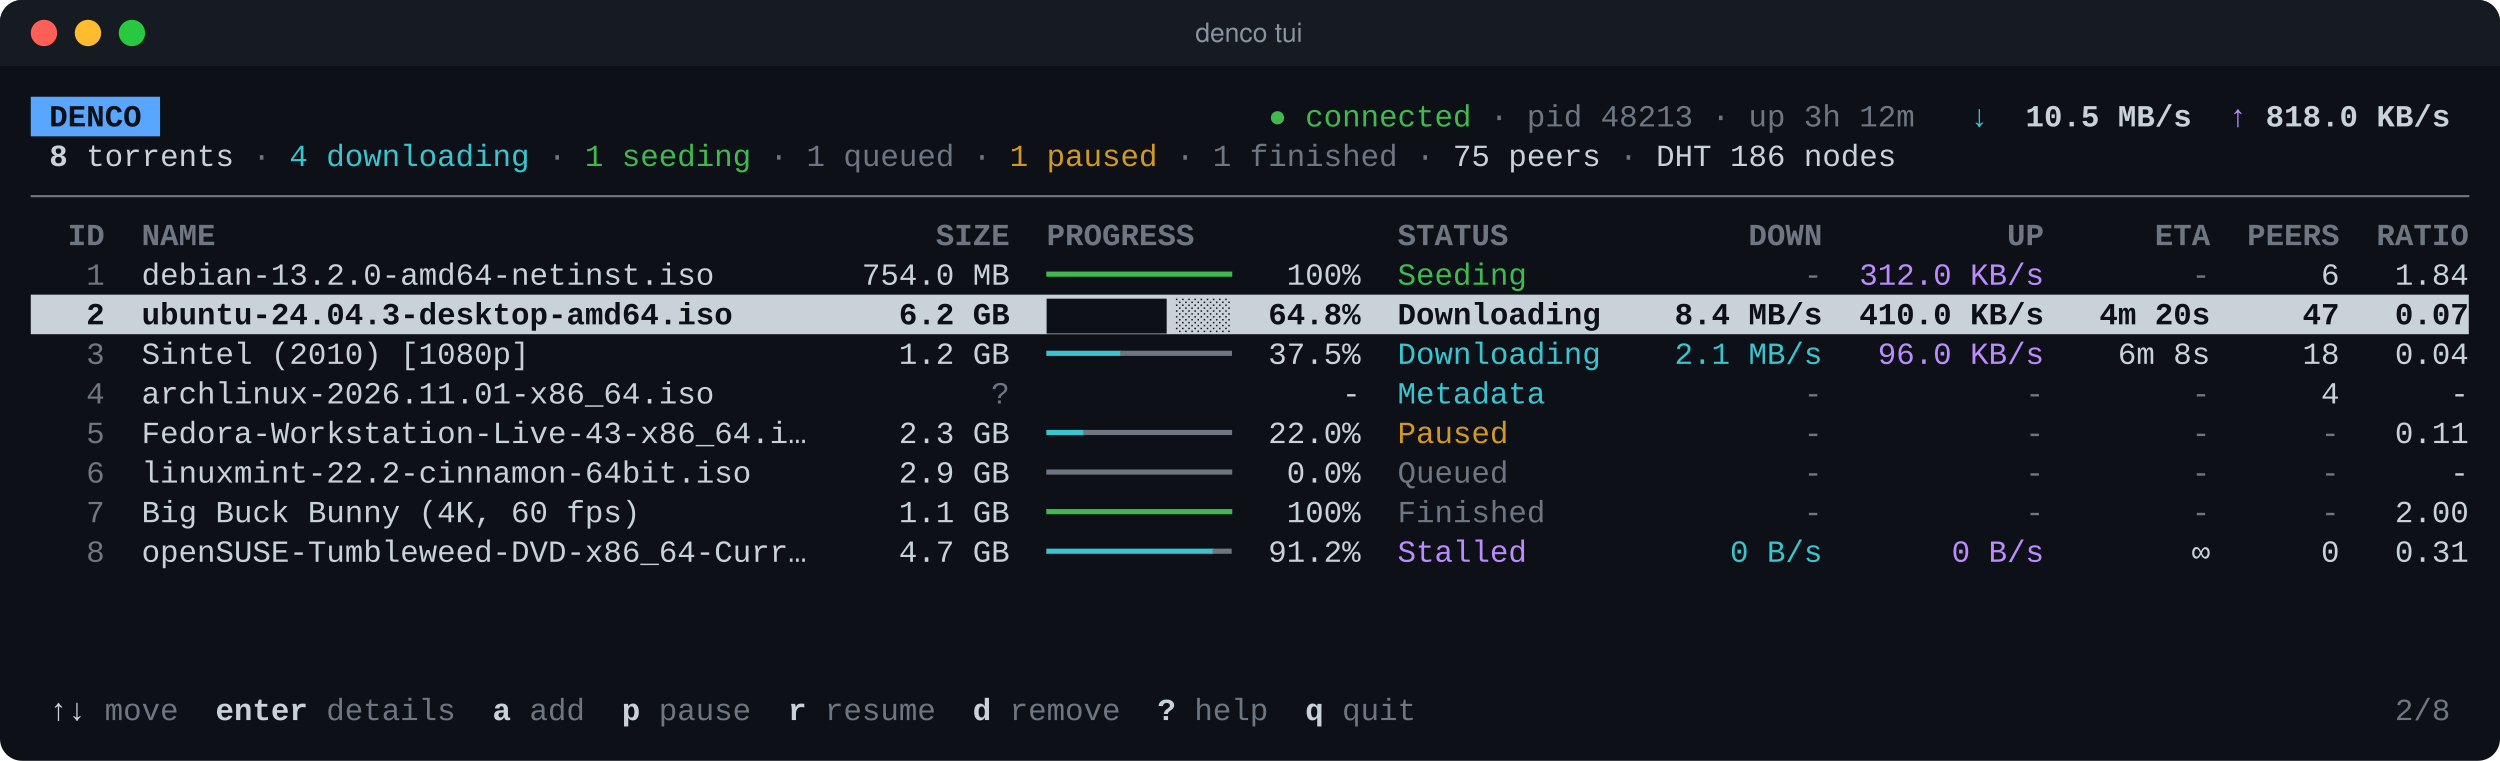
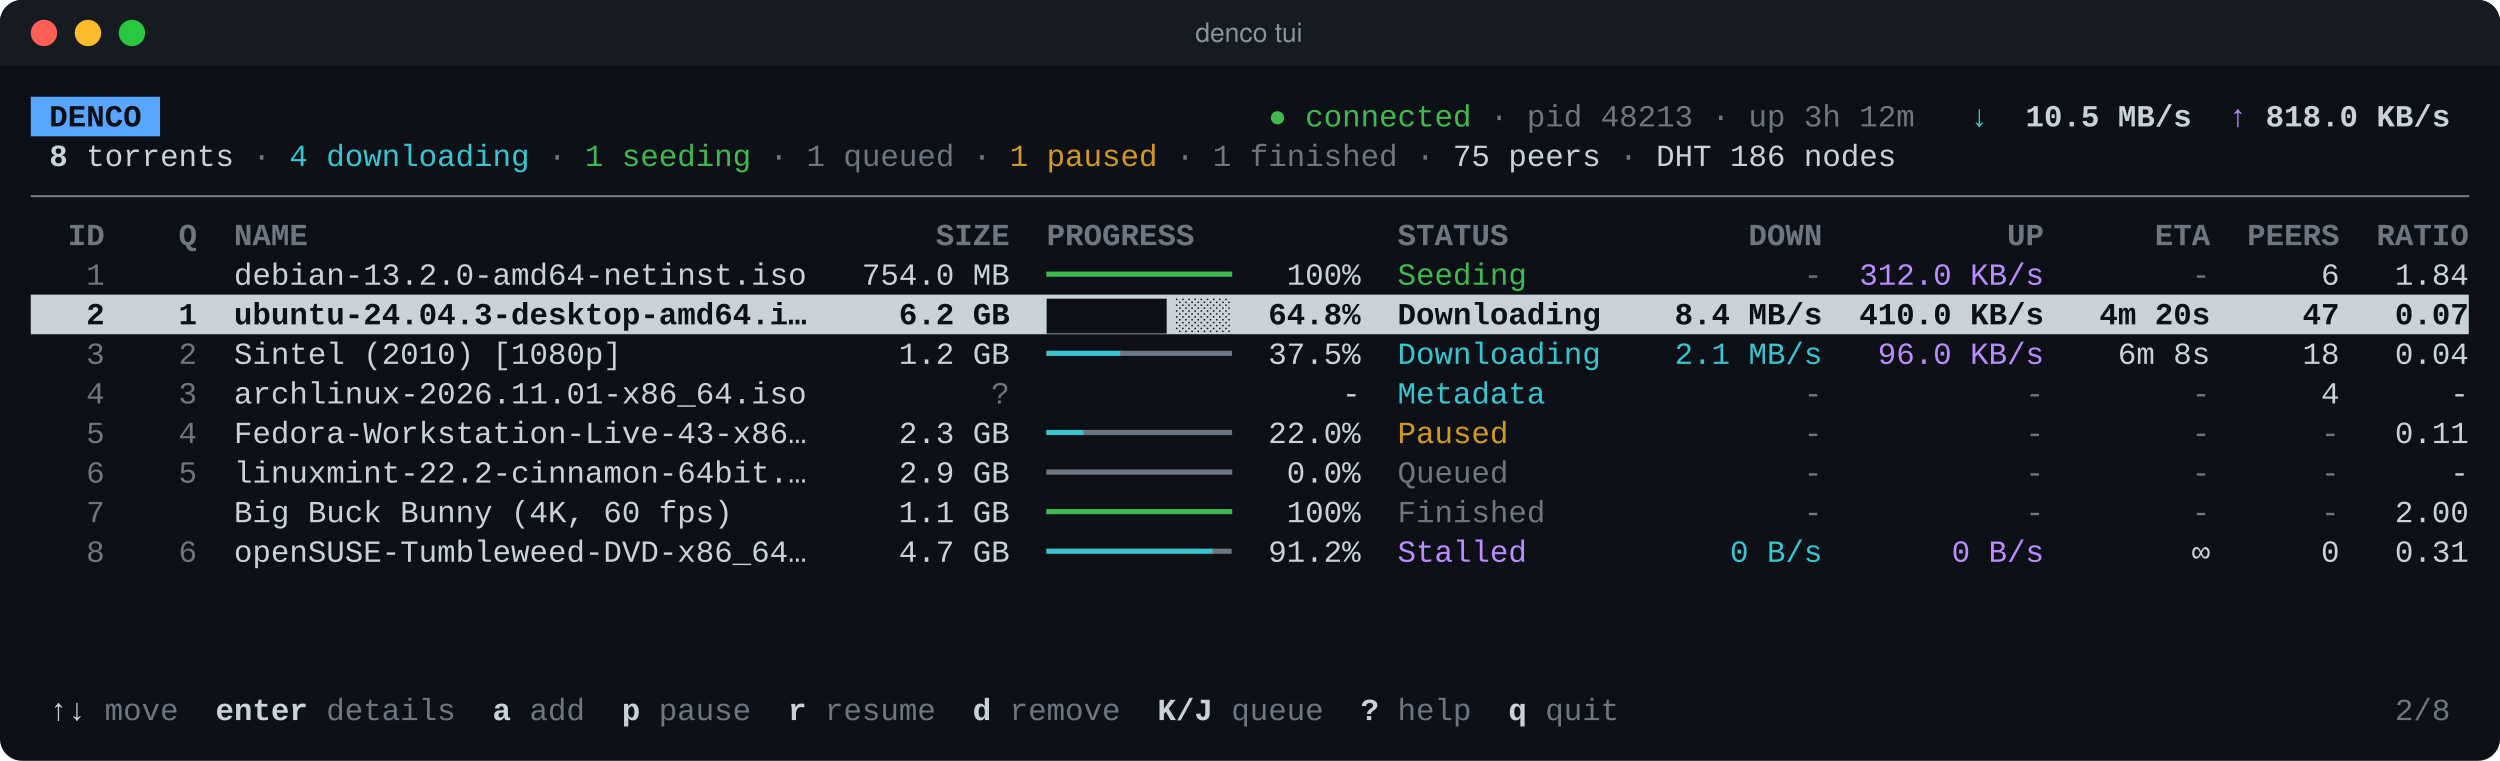
<svg xmlns="http://www.w3.org/2000/svg" width="1137" height="346" viewBox="0 0 1137 346" role="img" aria-label="denco tui">
  <rect width="100%" height="100%" rx="10" fill="#0d1117" />
  <rect width="100%" height="30" rx="10" fill="#161b22" />
  <rect y="20" width="100%" height="10" fill="#161b22" />
  <circle cx="20" cy="15" r="6" fill="#ff5f57" />
  <circle cx="40" cy="15" r="6" fill="#febc2e" />
  <circle cx="60" cy="15" r="6" fill="#28c840" />
  <text x="568" y="19" fill="#8b949e" font-family="-apple-system,Segoe UI,Helvetica,Arial,sans-serif" font-size="12" text-anchor="middle">denco tui</text>
  <g font-family="ui-monospace,SFMono-Regular,Menlo,Consolas,'Liberation Mono','DejaVu Sans Mono',monospace" font-size="14" xml:space="preserve">
    <rect x="14.0" y="44.0" width="58.8" height="18" fill="#58a6ff" />
    <text x="22.4" y="57.5" fill="#0d1117" textLength="42.0" lengthAdjust="spacingAndGlyphs" font-weight="bold">DENCO</text>
    <text x="576.8" y="57.5" fill="#3fb950" textLength="8.4" lengthAdjust="spacingAndGlyphs">●</text>
    <text x="593.6" y="57.5" fill="#3fb950" textLength="75.6" lengthAdjust="spacingAndGlyphs">connected</text>
    <text x="677.6" y="57.5" fill="#6e7681" textLength="8.4" lengthAdjust="spacingAndGlyphs">·</text>
    <text x="694.4" y="57.5" fill="#6e7681" textLength="25.2" lengthAdjust="spacingAndGlyphs">pid</text>
    <text x="728.0" y="57.5" fill="#6e7681" textLength="42.0" lengthAdjust="spacingAndGlyphs">48213</text>
    <text x="778.4" y="57.5" fill="#6e7681" textLength="8.4" lengthAdjust="spacingAndGlyphs">·</text>
    <text x="795.2" y="57.5" fill="#6e7681" textLength="16.8" lengthAdjust="spacingAndGlyphs">up</text>
    <text x="820.4" y="57.5" fill="#6e7681" textLength="16.8" lengthAdjust="spacingAndGlyphs">3h</text>
    <text x="845.6" y="57.5" fill="#6e7681" textLength="25.2" lengthAdjust="spacingAndGlyphs">12m</text>
    <text x="896.0" y="57.5" fill="#39c5cf" textLength="8.4" lengthAdjust="spacingAndGlyphs">↓</text>
    <text x="921.2" y="57.5" fill="#c9d1d9" textLength="33.6" lengthAdjust="spacingAndGlyphs" font-weight="bold">10.5</text>
    <text x="963.2" y="57.5" fill="#c9d1d9" textLength="33.6" lengthAdjust="spacingAndGlyphs" font-weight="bold">MB/s</text>
    <text x="1013.6" y="57.5" fill="#bc8cff" textLength="8.4" lengthAdjust="spacingAndGlyphs">↑</text>
    <text x="1030.4" y="57.5" fill="#c9d1d9" textLength="42.0" lengthAdjust="spacingAndGlyphs" font-weight="bold">818.0</text>
    <text x="1080.8" y="57.5" fill="#c9d1d9" textLength="33.6" lengthAdjust="spacingAndGlyphs" font-weight="bold">KB/s</text>
    <text x="22.4" y="75.5" fill="#c9d1d9" textLength="8.4" lengthAdjust="spacingAndGlyphs" font-weight="bold">8</text>
    <text x="39.2" y="75.5" fill="#c9d1d9" textLength="67.2" lengthAdjust="spacingAndGlyphs">torrents</text>
    <text x="114.8" y="75.5" fill="#6e7681" textLength="8.4" lengthAdjust="spacingAndGlyphs">·</text>
    <text x="131.6" y="75.5" fill="#39c5cf" textLength="8.4" lengthAdjust="spacingAndGlyphs">4</text>
    <text x="148.4" y="75.5" fill="#39c5cf" textLength="92.4" lengthAdjust="spacingAndGlyphs">downloading</text>
    <text x="249.2" y="75.5" fill="#6e7681" textLength="8.4" lengthAdjust="spacingAndGlyphs">·</text>
    <text x="266.0" y="75.5" fill="#3fb950" textLength="8.4" lengthAdjust="spacingAndGlyphs">1</text>
    <text x="282.8" y="75.5" fill="#3fb950" textLength="58.8" lengthAdjust="spacingAndGlyphs">seeding</text>
    <text x="350.0" y="75.5" fill="#6e7681" textLength="8.4" lengthAdjust="spacingAndGlyphs">·</text>
    <text x="366.8" y="75.5" fill="#6e7681" textLength="8.4" lengthAdjust="spacingAndGlyphs">1</text>
    <text x="383.6" y="75.5" fill="#6e7681" textLength="50.4" lengthAdjust="spacingAndGlyphs">queued</text>
    <text x="442.4" y="75.5" fill="#6e7681" textLength="8.4" lengthAdjust="spacingAndGlyphs">·</text>
    <text x="459.2" y="75.5" fill="#d29922" textLength="8.4" lengthAdjust="spacingAndGlyphs">1</text>
    <text x="476.0" y="75.5" fill="#d29922" textLength="50.4" lengthAdjust="spacingAndGlyphs">paused</text>
    <text x="534.8" y="75.5" fill="#6e7681" textLength="8.4" lengthAdjust="spacingAndGlyphs">·</text>
    <text x="551.6" y="75.5" fill="#6e7681" textLength="8.4" lengthAdjust="spacingAndGlyphs">1</text>
    <text x="568.4" y="75.5" fill="#6e7681" textLength="67.2" lengthAdjust="spacingAndGlyphs">finished</text>
    <text x="644.0" y="75.5" fill="#6e7681" textLength="8.4" lengthAdjust="spacingAndGlyphs">·</text>
    <text x="660.8" y="75.5" fill="#c9d1d9" textLength="16.8" lengthAdjust="spacingAndGlyphs">75</text>
    <text x="686.0" y="75.5" fill="#c9d1d9" textLength="42.0" lengthAdjust="spacingAndGlyphs">peers</text>
    <text x="736.4" y="75.5" fill="#6e7681" textLength="8.4" lengthAdjust="spacingAndGlyphs">·</text>
    <text x="753.2" y="75.5" fill="#c9d1d9" textLength="25.2" lengthAdjust="spacingAndGlyphs">DHT</text>
    <text x="786.8" y="75.5" fill="#c9d1d9" textLength="25.2" lengthAdjust="spacingAndGlyphs">186</text>
    <text x="820.4" y="75.5" fill="#c9d1d9" textLength="42.0" lengthAdjust="spacingAndGlyphs">nodes</text>
    <text x="14.0" y="93.5" fill="#6e7681" textLength="1108.8" lengthAdjust="spacingAndGlyphs">────────────────────────────────────────────────────────────────────────────────────────────────────────────────────────────────────</text>
    <text x="30.8" y="111.5" fill="#6e7681" textLength="16.8" lengthAdjust="spacingAndGlyphs" font-weight="bold">ID</text>
-     <text x="64.4" y="111.5" fill="#6e7681" textLength="33.6" lengthAdjust="spacingAndGlyphs" font-weight="bold">NAME</text>
+     <text x="81.2" y="111.5" fill="#6e7681" textLength="8.4" lengthAdjust="spacingAndGlyphs" font-weight="bold">Q</text>
+     <text x="106.4" y="111.5" fill="#6e7681" textLength="33.6" lengthAdjust="spacingAndGlyphs" font-weight="bold">NAME</text>
    <text x="425.6" y="111.5" fill="#6e7681" textLength="33.6" lengthAdjust="spacingAndGlyphs" font-weight="bold">SIZE</text>
    <text x="476.0" y="111.5" fill="#6e7681" textLength="67.2" lengthAdjust="spacingAndGlyphs" font-weight="bold">PROGRESS</text>
    <text x="635.6" y="111.5" fill="#6e7681" textLength="50.4" lengthAdjust="spacingAndGlyphs" font-weight="bold">STATUS</text>
    <text x="795.2" y="111.5" fill="#6e7681" textLength="33.6" lengthAdjust="spacingAndGlyphs" font-weight="bold">DOWN</text>
    <text x="912.8" y="111.5" fill="#6e7681" textLength="16.8" lengthAdjust="spacingAndGlyphs" font-weight="bold">UP</text>
    <text x="980.0" y="111.5" fill="#6e7681" textLength="25.2" lengthAdjust="spacingAndGlyphs" font-weight="bold">ETA</text>
    <text x="1022.0" y="111.5" fill="#6e7681" textLength="42.0" lengthAdjust="spacingAndGlyphs" font-weight="bold">PEERS</text>
    <text x="1080.8" y="111.5" fill="#6e7681" textLength="42.0" lengthAdjust="spacingAndGlyphs" font-weight="bold">RATIO</text>
    <text x="39.2" y="129.5" fill="#6e7681" textLength="8.4" lengthAdjust="spacingAndGlyphs">1</text>
-     <text x="64.4" y="129.5" fill="#c9d1d9" textLength="260.4" lengthAdjust="spacingAndGlyphs">debian-13.2.0-amd64-netinst.iso</text>
+     <text x="106.4" y="129.5" fill="#c9d1d9" textLength="260.4" lengthAdjust="spacingAndGlyphs">debian-13.2.0-amd64-netinst.iso</text>
    <text x="392.0" y="129.5" fill="#c9d1d9" textLength="42.0" lengthAdjust="spacingAndGlyphs">754.0</text>
    <text x="442.4" y="129.5" fill="#c9d1d9" textLength="16.8" lengthAdjust="spacingAndGlyphs">MB</text>
    <text x="476.0" y="129.5" fill="#3fb950" textLength="84.0" lengthAdjust="spacingAndGlyphs">━━━━━━━━━━</text>
    <text x="585.2" y="129.5" fill="#c9d1d9" textLength="33.6" lengthAdjust="spacingAndGlyphs">100%</text>
    <text x="635.6" y="129.5" fill="#3fb950" textLength="58.8" lengthAdjust="spacingAndGlyphs">Seeding</text>
    <text x="820.4" y="129.5" fill="#6e7681" textLength="8.4" lengthAdjust="spacingAndGlyphs">-</text>
    <text x="845.6" y="129.5" fill="#bc8cff" textLength="42.0" lengthAdjust="spacingAndGlyphs">312.0</text>
    <text x="896.0" y="129.5" fill="#bc8cff" textLength="33.6" lengthAdjust="spacingAndGlyphs">KB/s</text>
    <text x="996.8" y="129.5" fill="#6e7681" textLength="8.4" lengthAdjust="spacingAndGlyphs">-</text>
    <text x="1055.6" y="129.5" fill="#c9d1d9" textLength="8.4" lengthAdjust="spacingAndGlyphs">6</text>
    <text x="1089.2" y="129.5" fill="#c9d1d9" textLength="33.6" lengthAdjust="spacingAndGlyphs">1.84</text>
    <rect x="14.0" y="134.0" width="1108.8" height="18" fill="#c9d1d9" />
    <text x="39.2" y="147.5" fill="#0d1117" textLength="8.4" lengthAdjust="spacingAndGlyphs" font-weight="bold">2</text>
-     <text x="64.4" y="147.5" fill="#0d1117" textLength="268.8" lengthAdjust="spacingAndGlyphs" font-weight="bold">ubuntu-24.04.3-desktop-amd64.iso</text>
+     <text x="81.2" y="147.5" fill="#0d1117" textLength="8.4" lengthAdjust="spacingAndGlyphs" font-weight="bold">1</text>
+     <text x="106.4" y="147.5" fill="#0d1117" textLength="260.4" lengthAdjust="spacingAndGlyphs" font-weight="bold">ubuntu-24.04.3-desktop-amd64.i…</text>
    <text x="408.8" y="147.5" fill="#0d1117" textLength="25.2" lengthAdjust="spacingAndGlyphs" font-weight="bold">6.2</text>
    <text x="442.4" y="147.5" fill="#0d1117" textLength="16.8" lengthAdjust="spacingAndGlyphs" font-weight="bold">GB</text>
    <text x="476.0" y="147.5" fill="#0d1117" textLength="84.0" lengthAdjust="spacingAndGlyphs" font-weight="bold">██████▌░░░</text>
    <text x="576.8" y="147.5" fill="#0d1117" textLength="42.0" lengthAdjust="spacingAndGlyphs" font-weight="bold">64.8%</text>
    <text x="635.6" y="147.5" fill="#0d1117" textLength="92.4" lengthAdjust="spacingAndGlyphs" font-weight="bold">Downloading</text>
    <text x="761.6" y="147.5" fill="#0d1117" textLength="25.2" lengthAdjust="spacingAndGlyphs" font-weight="bold">8.4</text>
    <text x="795.2" y="147.5" fill="#0d1117" textLength="33.6" lengthAdjust="spacingAndGlyphs" font-weight="bold">MB/s</text>
    <text x="845.6" y="147.5" fill="#0d1117" textLength="42.0" lengthAdjust="spacingAndGlyphs" font-weight="bold">410.0</text>
    <text x="896.0" y="147.5" fill="#0d1117" textLength="33.6" lengthAdjust="spacingAndGlyphs" font-weight="bold">KB/s</text>
    <text x="954.8" y="147.5" fill="#0d1117" textLength="16.8" lengthAdjust="spacingAndGlyphs" font-weight="bold">4m</text>
    <text x="980.0" y="147.5" fill="#0d1117" textLength="25.2" lengthAdjust="spacingAndGlyphs" font-weight="bold">20s</text>
    <text x="1047.2" y="147.5" fill="#0d1117" textLength="16.8" lengthAdjust="spacingAndGlyphs" font-weight="bold">47</text>
    <text x="1089.2" y="147.5" fill="#0d1117" textLength="33.6" lengthAdjust="spacingAndGlyphs" font-weight="bold">0.07</text>
    <text x="39.2" y="165.5" fill="#6e7681" textLength="8.4" lengthAdjust="spacingAndGlyphs">3</text>
-     <text x="64.4" y="165.5" fill="#c9d1d9" textLength="50.4" lengthAdjust="spacingAndGlyphs">Sintel</text>
-     <text x="123.2" y="165.5" fill="#c9d1d9" textLength="50.4" lengthAdjust="spacingAndGlyphs">(2010)</text>
-     <text x="182.0" y="165.5" fill="#c9d1d9" textLength="58.8" lengthAdjust="spacingAndGlyphs">[1080p]</text>
+     <text x="81.2" y="165.5" fill="#6e7681" textLength="8.4" lengthAdjust="spacingAndGlyphs">2</text>
+     <text x="106.4" y="165.5" fill="#c9d1d9" textLength="50.4" lengthAdjust="spacingAndGlyphs">Sintel</text>
+     <text x="165.2" y="165.5" fill="#c9d1d9" textLength="50.4" lengthAdjust="spacingAndGlyphs">(2010)</text>
+     <text x="224.0" y="165.5" fill="#c9d1d9" textLength="58.8" lengthAdjust="spacingAndGlyphs">[1080p]</text>
    <text x="408.8" y="165.5" fill="#c9d1d9" textLength="25.2" lengthAdjust="spacingAndGlyphs">1.2</text>
    <text x="442.4" y="165.5" fill="#c9d1d9" textLength="16.8" lengthAdjust="spacingAndGlyphs">GB</text>
    <text x="476.0" y="165.5" fill="#39c5cf" textLength="33.6" lengthAdjust="spacingAndGlyphs">━━━━</text>
    <text x="509.6" y="165.5" fill="#6e7681" textLength="50.4" lengthAdjust="spacingAndGlyphs">━━━━━━</text>
    <text x="576.8" y="165.5" fill="#c9d1d9" textLength="42.0" lengthAdjust="spacingAndGlyphs">37.5%</text>
    <text x="635.6" y="165.5" fill="#39c5cf" textLength="92.4" lengthAdjust="spacingAndGlyphs">Downloading</text>
    <text x="761.6" y="165.5" fill="#39c5cf" textLength="25.2" lengthAdjust="spacingAndGlyphs">2.1</text>
    <text x="795.2" y="165.5" fill="#39c5cf" textLength="33.6" lengthAdjust="spacingAndGlyphs">MB/s</text>
    <text x="854.0" y="165.5" fill="#bc8cff" textLength="33.6" lengthAdjust="spacingAndGlyphs">96.0</text>
    <text x="896.0" y="165.5" fill="#bc8cff" textLength="33.6" lengthAdjust="spacingAndGlyphs">KB/s</text>
    <text x="963.2" y="165.5" fill="#c9d1d9" textLength="16.8" lengthAdjust="spacingAndGlyphs">6m</text>
    <text x="988.4" y="165.5" fill="#c9d1d9" textLength="16.8" lengthAdjust="spacingAndGlyphs">8s</text>
    <text x="1047.2" y="165.5" fill="#c9d1d9" textLength="16.8" lengthAdjust="spacingAndGlyphs">18</text>
    <text x="1089.2" y="165.5" fill="#c9d1d9" textLength="33.6" lengthAdjust="spacingAndGlyphs">0.04</text>
    <text x="39.2" y="183.5" fill="#6e7681" textLength="8.4" lengthAdjust="spacingAndGlyphs">4</text>
-     <text x="64.4" y="183.5" fill="#c9d1d9" textLength="260.4" lengthAdjust="spacingAndGlyphs">archlinux-2026.11.01-x86_64.iso</text>
+     <text x="81.2" y="183.5" fill="#6e7681" textLength="8.4" lengthAdjust="spacingAndGlyphs">3</text>
+     <text x="106.4" y="183.5" fill="#c9d1d9" textLength="260.4" lengthAdjust="spacingAndGlyphs">archlinux-2026.11.01-x86_64.iso</text>
    <text x="450.8" y="183.5" fill="#6e7681" textLength="8.4" lengthAdjust="spacingAndGlyphs">?</text>
    <text x="610.4" y="183.5" fill="#c9d1d9" textLength="8.4" lengthAdjust="spacingAndGlyphs">-</text>
    <text x="635.6" y="183.5" fill="#39c5cf" textLength="67.2" lengthAdjust="spacingAndGlyphs">Metadata</text>
    <text x="820.4" y="183.5" fill="#6e7681" textLength="8.4" lengthAdjust="spacingAndGlyphs">-</text>
    <text x="921.2" y="183.5" fill="#6e7681" textLength="8.4" lengthAdjust="spacingAndGlyphs">-</text>
    <text x="996.8" y="183.5" fill="#6e7681" textLength="8.4" lengthAdjust="spacingAndGlyphs">-</text>
    <text x="1055.6" y="183.5" fill="#c9d1d9" textLength="8.4" lengthAdjust="spacingAndGlyphs">4</text>
    <text x="1114.4" y="183.5" fill="#c9d1d9" textLength="8.4" lengthAdjust="spacingAndGlyphs">-</text>
    <text x="39.2" y="201.5" fill="#6e7681" textLength="8.4" lengthAdjust="spacingAndGlyphs">5</text>
-     <text x="64.4" y="201.5" fill="#c9d1d9" textLength="302.4" lengthAdjust="spacingAndGlyphs">Fedora-Workstation-Live-43-x86_64.i…</text>
+     <text x="81.2" y="201.5" fill="#6e7681" textLength="8.4" lengthAdjust="spacingAndGlyphs">4</text>
+     <text x="106.4" y="201.5" fill="#c9d1d9" textLength="260.4" lengthAdjust="spacingAndGlyphs">Fedora-Workstation-Live-43-x86…</text>
    <text x="408.8" y="201.5" fill="#c9d1d9" textLength="25.2" lengthAdjust="spacingAndGlyphs">2.3</text>
    <text x="442.4" y="201.5" fill="#c9d1d9" textLength="16.8" lengthAdjust="spacingAndGlyphs">GB</text>
    <text x="476.0" y="201.5" fill="#39c5cf" textLength="16.8" lengthAdjust="spacingAndGlyphs">━━</text>
    <text x="492.8" y="201.5" fill="#6e7681" textLength="67.2" lengthAdjust="spacingAndGlyphs">━━━━━━━━</text>
    <text x="576.8" y="201.5" fill="#c9d1d9" textLength="42.0" lengthAdjust="spacingAndGlyphs">22.0%</text>
    <text x="635.6" y="201.5" fill="#d29922" textLength="50.4" lengthAdjust="spacingAndGlyphs">Paused</text>
    <text x="820.4" y="201.5" fill="#6e7681" textLength="8.4" lengthAdjust="spacingAndGlyphs">-</text>
    <text x="921.2" y="201.5" fill="#6e7681" textLength="8.4" lengthAdjust="spacingAndGlyphs">-</text>
    <text x="996.8" y="201.5" fill="#6e7681" textLength="8.4" lengthAdjust="spacingAndGlyphs">-</text>
    <text x="1055.6" y="201.5" fill="#6e7681" textLength="8.4" lengthAdjust="spacingAndGlyphs">-</text>
    <text x="1089.2" y="201.5" fill="#c9d1d9" textLength="33.6" lengthAdjust="spacingAndGlyphs">0.11</text>
    <text x="39.2" y="219.5" fill="#6e7681" textLength="8.4" lengthAdjust="spacingAndGlyphs">6</text>
-     <text x="64.4" y="219.5" fill="#c9d1d9" textLength="277.2" lengthAdjust="spacingAndGlyphs">linuxmint-22.2-cinnamon-64bit.iso</text>
+     <text x="81.2" y="219.5" fill="#6e7681" textLength="8.4" lengthAdjust="spacingAndGlyphs">5</text>
+     <text x="106.4" y="219.5" fill="#c9d1d9" textLength="260.4" lengthAdjust="spacingAndGlyphs">linuxmint-22.2-cinnamon-64bit.…</text>
    <text x="408.8" y="219.5" fill="#c9d1d9" textLength="25.2" lengthAdjust="spacingAndGlyphs">2.9</text>
    <text x="442.4" y="219.5" fill="#c9d1d9" textLength="16.8" lengthAdjust="spacingAndGlyphs">GB</text>
    <text x="476.0" y="219.5" fill="#6e7681" textLength="84.0" lengthAdjust="spacingAndGlyphs">━━━━━━━━━━</text>
    <text x="585.2" y="219.5" fill="#c9d1d9" textLength="33.6" lengthAdjust="spacingAndGlyphs">0.0%</text>
    <text x="635.6" y="219.5" fill="#6e7681" textLength="50.4" lengthAdjust="spacingAndGlyphs">Queued</text>
    <text x="820.4" y="219.5" fill="#6e7681" textLength="8.4" lengthAdjust="spacingAndGlyphs">-</text>
    <text x="921.2" y="219.5" fill="#6e7681" textLength="8.4" lengthAdjust="spacingAndGlyphs">-</text>
    <text x="996.8" y="219.5" fill="#6e7681" textLength="8.4" lengthAdjust="spacingAndGlyphs">-</text>
    <text x="1055.6" y="219.5" fill="#6e7681" textLength="8.4" lengthAdjust="spacingAndGlyphs">-</text>
    <text x="1114.4" y="219.5" fill="#c9d1d9" textLength="8.4" lengthAdjust="spacingAndGlyphs">-</text>
    <text x="39.2" y="237.5" fill="#6e7681" textLength="8.4" lengthAdjust="spacingAndGlyphs">7</text>
-     <text x="64.4" y="237.5" fill="#c9d1d9" textLength="25.2" lengthAdjust="spacingAndGlyphs">Big</text>
-     <text x="98.0" y="237.5" fill="#c9d1d9" textLength="33.6" lengthAdjust="spacingAndGlyphs">Buck</text>
-     <text x="140.0" y="237.5" fill="#c9d1d9" textLength="42.0" lengthAdjust="spacingAndGlyphs">Bunny</text>
-     <text x="190.4" y="237.5" fill="#c9d1d9" textLength="33.6" lengthAdjust="spacingAndGlyphs">(4K,</text>
-     <text x="232.4" y="237.5" fill="#c9d1d9" textLength="16.8" lengthAdjust="spacingAndGlyphs">60</text>
-     <text x="257.6" y="237.5" fill="#c9d1d9" textLength="33.6" lengthAdjust="spacingAndGlyphs">fps)</text>
+     <text x="106.4" y="237.5" fill="#c9d1d9" textLength="25.2" lengthAdjust="spacingAndGlyphs">Big</text>
+     <text x="140.0" y="237.5" fill="#c9d1d9" textLength="33.6" lengthAdjust="spacingAndGlyphs">Buck</text>
+     <text x="182.0" y="237.5" fill="#c9d1d9" textLength="42.0" lengthAdjust="spacingAndGlyphs">Bunny</text>
+     <text x="232.4" y="237.5" fill="#c9d1d9" textLength="33.6" lengthAdjust="spacingAndGlyphs">(4K,</text>
+     <text x="274.4" y="237.5" fill="#c9d1d9" textLength="16.8" lengthAdjust="spacingAndGlyphs">60</text>
+     <text x="299.6" y="237.5" fill="#c9d1d9" textLength="33.6" lengthAdjust="spacingAndGlyphs">fps)</text>
    <text x="408.8" y="237.5" fill="#c9d1d9" textLength="25.2" lengthAdjust="spacingAndGlyphs">1.1</text>
    <text x="442.4" y="237.5" fill="#c9d1d9" textLength="16.8" lengthAdjust="spacingAndGlyphs">GB</text>
    <text x="476.0" y="237.5" fill="#3fb950" textLength="84.0" lengthAdjust="spacingAndGlyphs">━━━━━━━━━━</text>
    <text x="585.2" y="237.5" fill="#c9d1d9" textLength="33.6" lengthAdjust="spacingAndGlyphs">100%</text>
    <text x="635.6" y="237.5" fill="#6e7681" textLength="67.2" lengthAdjust="spacingAndGlyphs">Finished</text>
    <text x="820.4" y="237.5" fill="#6e7681" textLength="8.4" lengthAdjust="spacingAndGlyphs">-</text>
    <text x="921.2" y="237.5" fill="#6e7681" textLength="8.4" lengthAdjust="spacingAndGlyphs">-</text>
    <text x="996.8" y="237.5" fill="#6e7681" textLength="8.4" lengthAdjust="spacingAndGlyphs">-</text>
    <text x="1055.6" y="237.5" fill="#6e7681" textLength="8.4" lengthAdjust="spacingAndGlyphs">-</text>
    <text x="1089.2" y="237.5" fill="#c9d1d9" textLength="33.6" lengthAdjust="spacingAndGlyphs">2.00</text>
    <text x="39.2" y="255.5" fill="#6e7681" textLength="8.4" lengthAdjust="spacingAndGlyphs">8</text>
-     <text x="64.4" y="255.5" fill="#c9d1d9" textLength="302.4" lengthAdjust="spacingAndGlyphs">openSUSE-Tumbleweed-DVD-x86_64-Curr…</text>
+     <text x="81.2" y="255.5" fill="#6e7681" textLength="8.4" lengthAdjust="spacingAndGlyphs">6</text>
+     <text x="106.4" y="255.5" fill="#c9d1d9" textLength="260.4" lengthAdjust="spacingAndGlyphs">openSUSE-Tumbleweed-DVD-x86_64…</text>
    <text x="408.8" y="255.5" fill="#c9d1d9" textLength="25.2" lengthAdjust="spacingAndGlyphs">4.7</text>
    <text x="442.4" y="255.5" fill="#c9d1d9" textLength="16.8" lengthAdjust="spacingAndGlyphs">GB</text>
    <text x="476.0" y="255.5" fill="#39c5cf" textLength="75.6" lengthAdjust="spacingAndGlyphs">━━━━━━━━━</text>
    <text x="551.6" y="255.5" fill="#6e7681" textLength="8.4" lengthAdjust="spacingAndGlyphs">━</text>
    <text x="576.8" y="255.5" fill="#c9d1d9" textLength="42.0" lengthAdjust="spacingAndGlyphs">91.2%</text>
    <text x="635.6" y="255.5" fill="#bc8cff" textLength="58.8" lengthAdjust="spacingAndGlyphs">Stalled</text>
    <text x="786.8" y="255.5" fill="#39c5cf" textLength="8.4" lengthAdjust="spacingAndGlyphs">0</text>
    <text x="803.6" y="255.5" fill="#39c5cf" textLength="25.2" lengthAdjust="spacingAndGlyphs">B/s</text>
    <text x="887.6" y="255.5" fill="#bc8cff" textLength="8.4" lengthAdjust="spacingAndGlyphs">0</text>
    <text x="904.4" y="255.5" fill="#bc8cff" textLength="25.2" lengthAdjust="spacingAndGlyphs">B/s</text>
    <text x="996.8" y="255.5" fill="#c9d1d9" textLength="8.4" lengthAdjust="spacingAndGlyphs">∞</text>
    <text x="1055.6" y="255.5" fill="#c9d1d9" textLength="8.4" lengthAdjust="spacingAndGlyphs">0</text>
    <text x="1089.2" y="255.5" fill="#c9d1d9" textLength="33.6" lengthAdjust="spacingAndGlyphs">0.31</text>
    <text x="22.4" y="327.5" fill="#c9d1d9" textLength="16.8" lengthAdjust="spacingAndGlyphs" font-weight="bold">↑↓</text>
    <text x="47.6" y="327.5" fill="#6e7681" textLength="33.6" lengthAdjust="spacingAndGlyphs">move</text>
    <text x="98.0" y="327.5" fill="#c9d1d9" textLength="42.0" lengthAdjust="spacingAndGlyphs" font-weight="bold">enter</text>
    <text x="148.4" y="327.5" fill="#6e7681" textLength="58.8" lengthAdjust="spacingAndGlyphs">details</text>
    <text x="224.0" y="327.5" fill="#c9d1d9" textLength="8.4" lengthAdjust="spacingAndGlyphs" font-weight="bold">a</text>
    <text x="240.8" y="327.5" fill="#6e7681" textLength="25.2" lengthAdjust="spacingAndGlyphs">add</text>
    <text x="282.8" y="327.5" fill="#c9d1d9" textLength="8.4" lengthAdjust="spacingAndGlyphs" font-weight="bold">p</text>
    <text x="299.6" y="327.5" fill="#6e7681" textLength="42.0" lengthAdjust="spacingAndGlyphs">pause</text>
    <text x="358.4" y="327.5" fill="#c9d1d9" textLength="8.4" lengthAdjust="spacingAndGlyphs" font-weight="bold">r</text>
    <text x="375.2" y="327.5" fill="#6e7681" textLength="50.4" lengthAdjust="spacingAndGlyphs">resume</text>
    <text x="442.4" y="327.5" fill="#c9d1d9" textLength="8.4" lengthAdjust="spacingAndGlyphs" font-weight="bold">d</text>
    <text x="459.2" y="327.5" fill="#6e7681" textLength="50.4" lengthAdjust="spacingAndGlyphs">remove</text>
-     <text x="526.4" y="327.5" fill="#c9d1d9" textLength="8.4" lengthAdjust="spacingAndGlyphs" font-weight="bold">?</text>
-     <text x="543.2" y="327.5" fill="#6e7681" textLength="33.6" lengthAdjust="spacingAndGlyphs">help</text>
-     <text x="593.6" y="327.5" fill="#c9d1d9" textLength="8.4" lengthAdjust="spacingAndGlyphs" font-weight="bold">q</text>
-     <text x="610.4" y="327.5" fill="#6e7681" textLength="33.6" lengthAdjust="spacingAndGlyphs">quit</text>
+     <text x="526.4" y="327.5" fill="#c9d1d9" textLength="25.2" lengthAdjust="spacingAndGlyphs" font-weight="bold">K/J</text>
+     <text x="560.0" y="327.5" fill="#6e7681" textLength="42.0" lengthAdjust="spacingAndGlyphs">queue</text>
+     <text x="618.8" y="327.5" fill="#c9d1d9" textLength="8.4" lengthAdjust="spacingAndGlyphs" font-weight="bold">?</text>
+     <text x="635.6" y="327.5" fill="#6e7681" textLength="33.6" lengthAdjust="spacingAndGlyphs">help</text>
+     <text x="686.0" y="327.5" fill="#c9d1d9" textLength="8.4" lengthAdjust="spacingAndGlyphs" font-weight="bold">q</text>
+     <text x="702.8" y="327.5" fill="#6e7681" textLength="33.6" lengthAdjust="spacingAndGlyphs">quit</text>
    <text x="1089.2" y="327.5" fill="#6e7681" textLength="25.2" lengthAdjust="spacingAndGlyphs">2/8</text>
  </g>
</svg>
